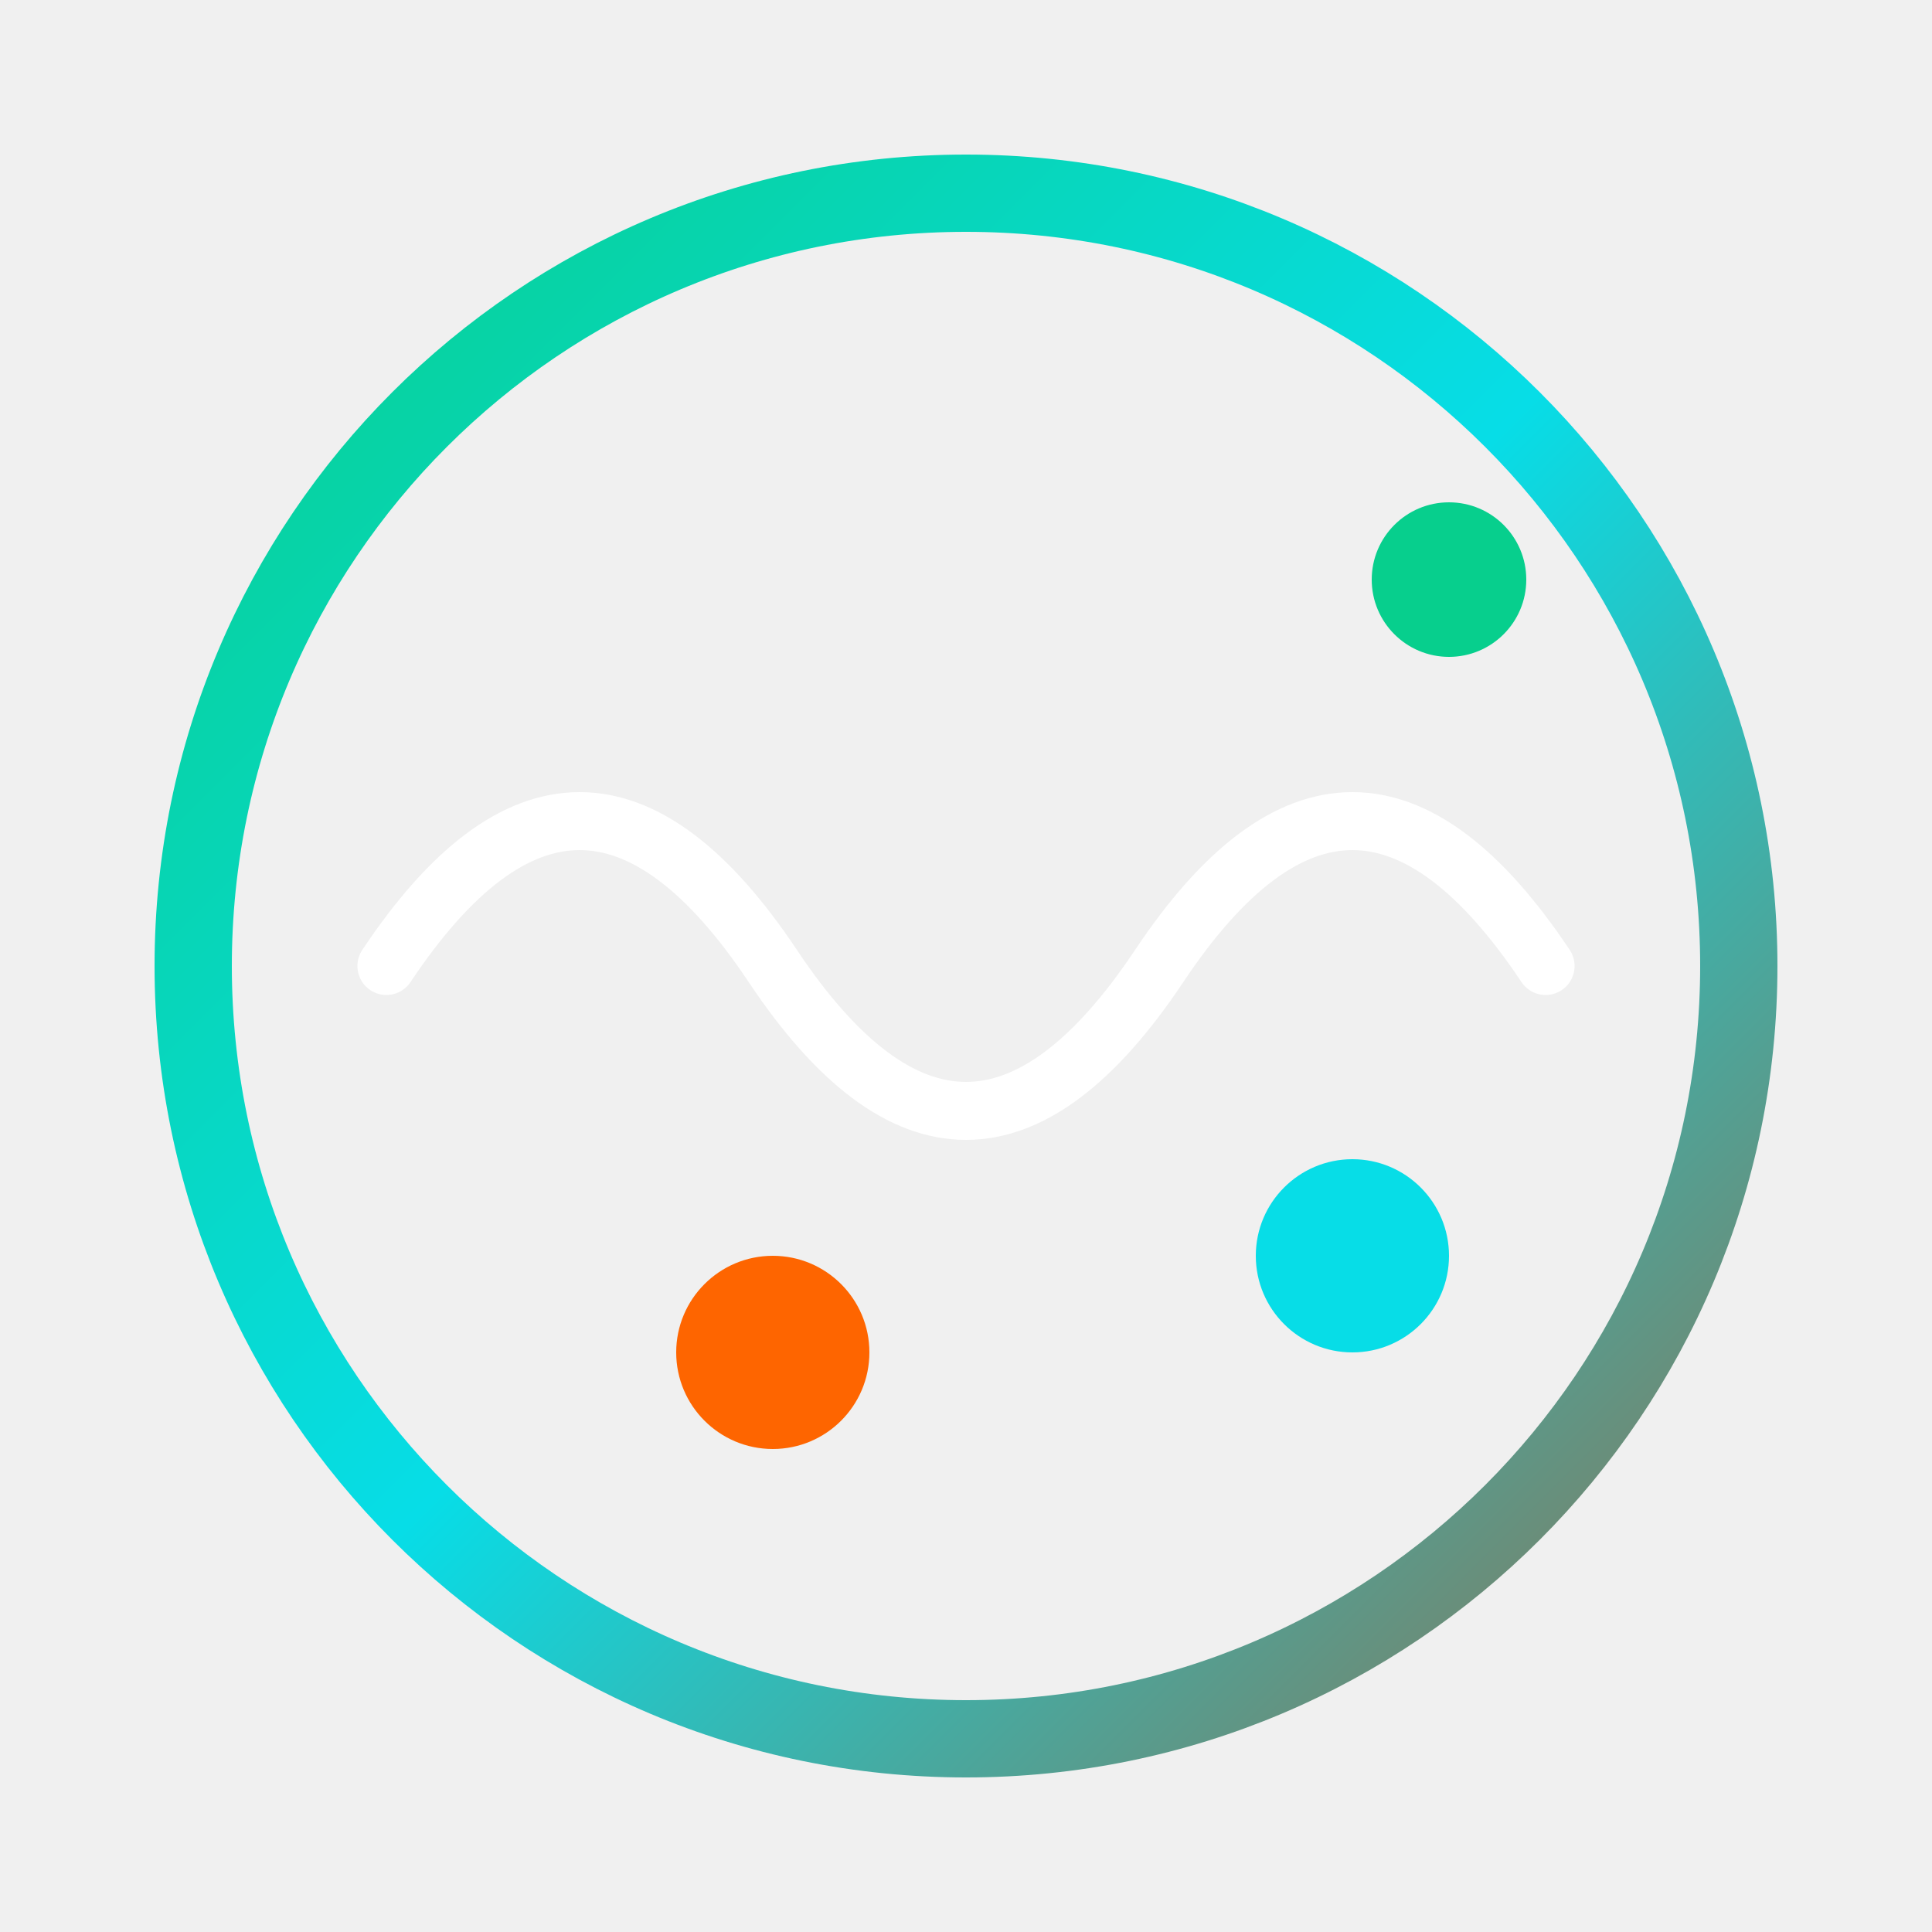
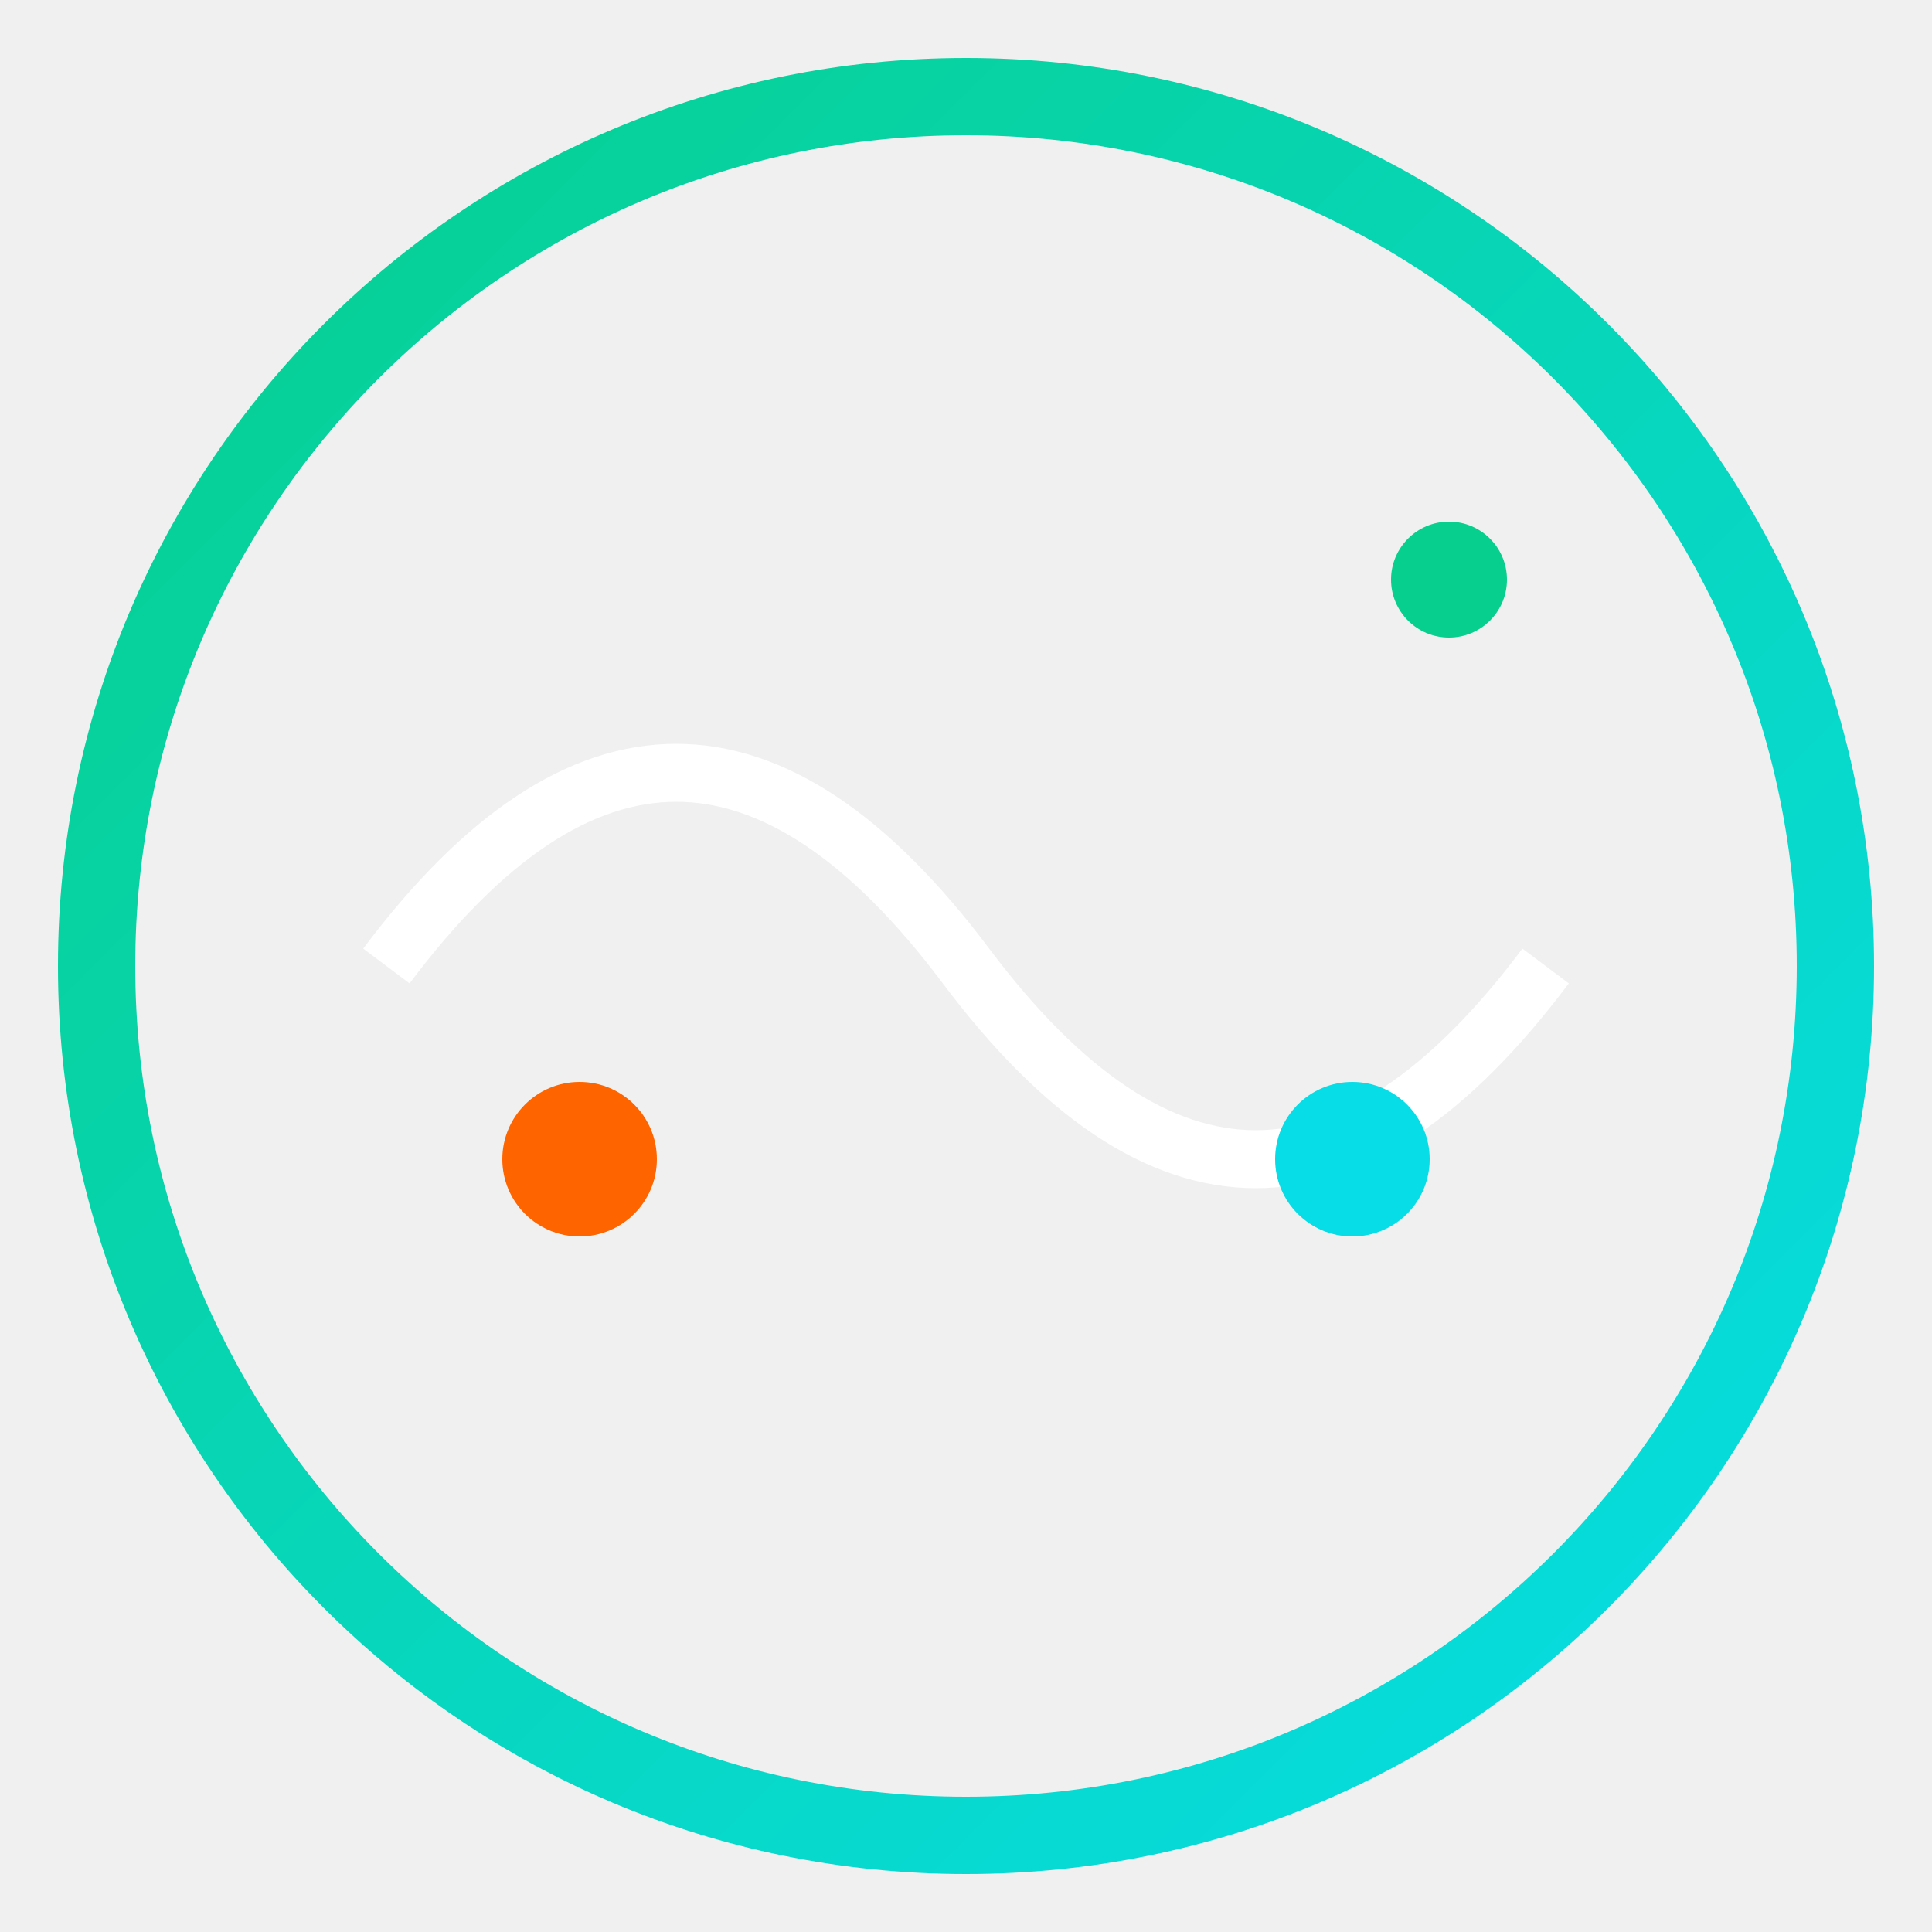
- <svg xmlns="http://www.w3.org/2000/svg" viewBox="0 0 200 200">
+ <svg xmlns="http://www.w3.org/2000/svg" viewBox="0 0 100 100">
  <defs>
-     <linearGradient id="ringGrad" x1="0%" y1="0%" x2="100%" y2="100%">
+     <linearGradient id="grad" x1="0%" y1="0%" x2="100%" y2="100%">
      <stop offset="0%" style="stop-color:#07CF8D" />
-       <stop offset="50%" style="stop-color:#07DDE7" />
-       <stop offset="100%" style="stop-color:#8B7355" />
+       <stop offset="100%" style="stop-color:#07DDE7" />
    </linearGradient>
  </defs>
-   <circle cx="100" cy="100" r="80" fill="none" stroke="url(#ringGrad)" stroke-width="8" />
-   <path d="M40 100 Q60 70, 80 100 T120 100 T160 100" fill="none" stroke="white" stroke-width="6" stroke-linecap="round" />
-   <circle cx="80" cy="140" r="10" fill="#FE6500" />
-   <circle cx="140" cy="130" r="10" fill="#07DDE7" />
-   <circle cx="150" cy="60" r="8" fill="#07CF8D" />
+   <circle cx="50" cy="50" r="45" fill="none" stroke="url(#grad)" stroke-width="4" />
+   <path d="M 20 50 Q 35 30 50 50 Q 65 70 80 50" fill="none" stroke="white" stroke-width="3" />
+   <circle cx="30" cy="60" r="4" fill="#FE6500" />
+   <circle cx="70" cy="60" r="4" fill="#07DDE7" />
+   <circle cx="75" cy="30" r="3" fill="#07CF8D" />
</svg>
